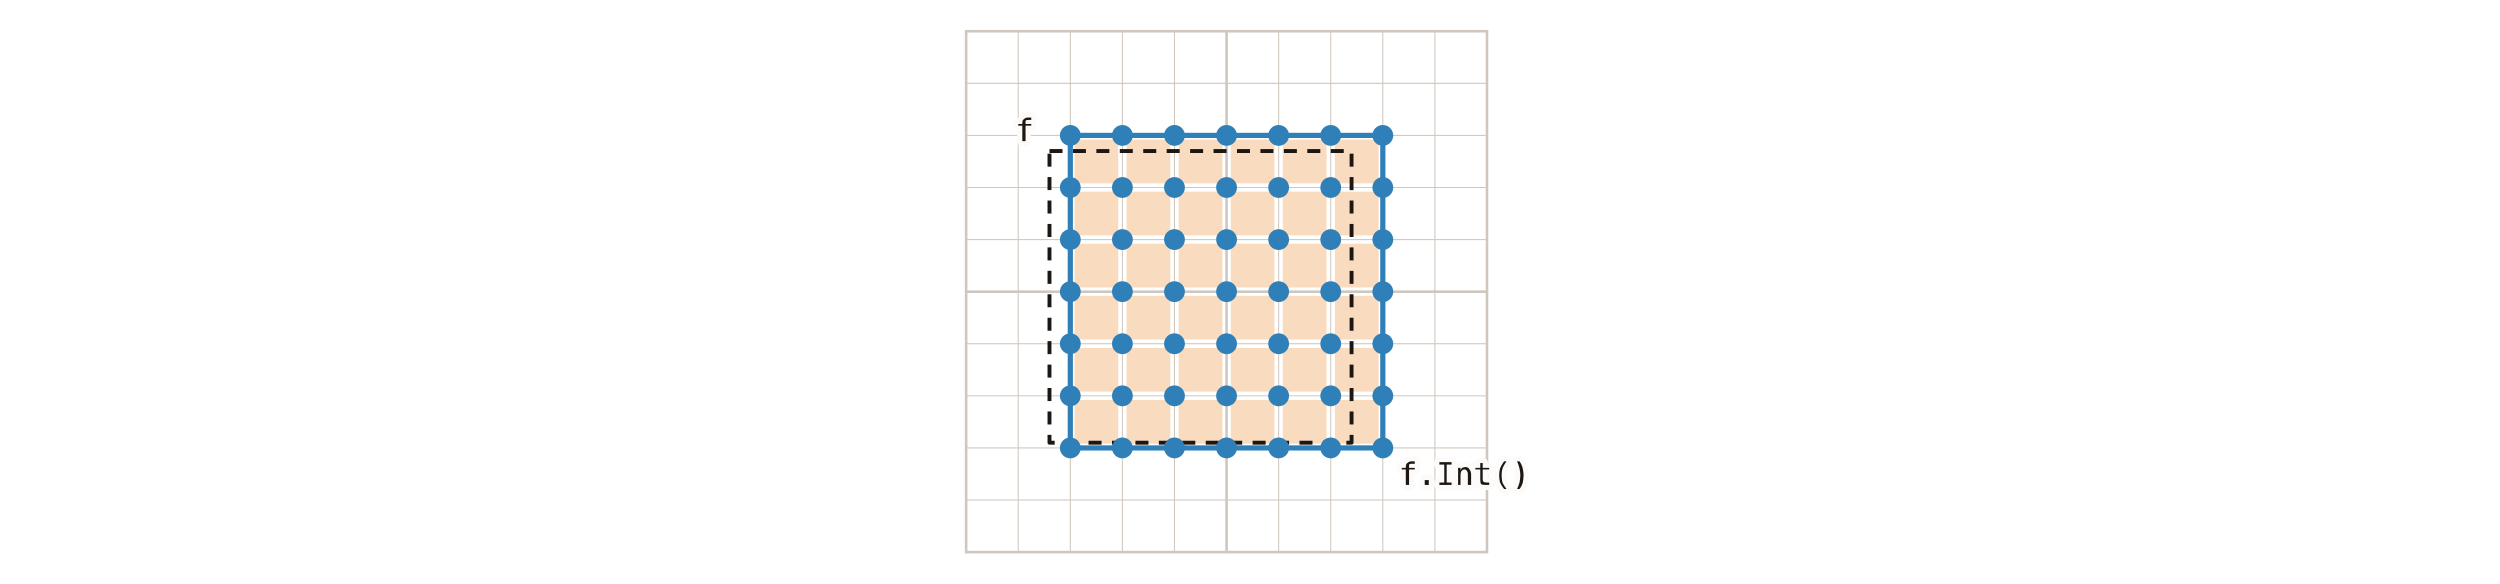
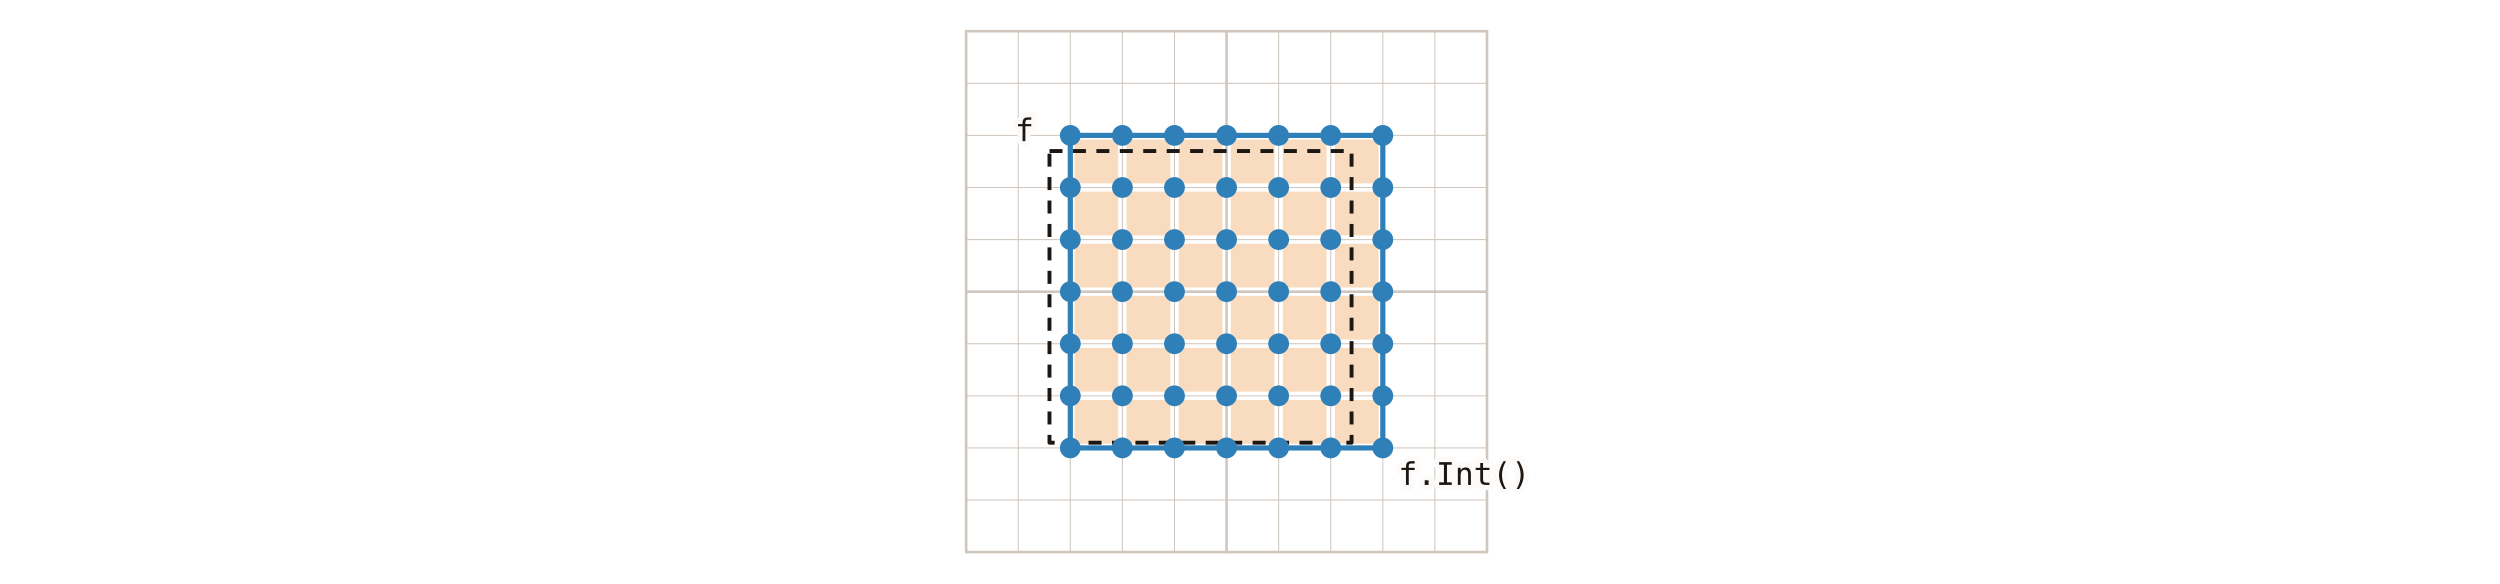
<svg xmlns="http://www.w3.org/2000/svg" width="960" height="224" viewBox="0 0 960 224" role="img">
-   <g transform="translate(371.0 12.0) scale(20) translate(-0.000 -0.000)">
-     <line x1="0.000" y1="0.000" x2="0.000" y2="10.000" stroke="#cfc7be" stroke-width="0.050" stroke-linecap="round" />
-     <line x1="1.000" y1="0.000" x2="1.000" y2="10.000" stroke="#cfc7be" stroke-width="0.020" stroke-linecap="round" />
-     <line x1="2.000" y1="0.000" x2="2.000" y2="10.000" stroke="#cfc7be" stroke-width="0.020" stroke-linecap="round" />
-     <line x1="3.000" y1="0.000" x2="3.000" y2="10.000" stroke="#cfc7be" stroke-width="0.020" stroke-linecap="round" />
-     <line x1="4.000" y1="0.000" x2="4.000" y2="10.000" stroke="#cfc7be" stroke-width="0.020" stroke-linecap="round" />
-     <line x1="5.000" y1="0.000" x2="5.000" y2="10.000" stroke="#cfc7be" stroke-width="0.050" stroke-linecap="round" />
-     <line x1="6.000" y1="0.000" x2="6.000" y2="10.000" stroke="#cfc7be" stroke-width="0.020" stroke-linecap="round" />
-     <line x1="7.000" y1="0.000" x2="7.000" y2="10.000" stroke="#cfc7be" stroke-width="0.020" stroke-linecap="round" />
-     <line x1="8.000" y1="0.000" x2="8.000" y2="10.000" stroke="#cfc7be" stroke-width="0.020" stroke-linecap="round" />
-     <line x1="9.000" y1="0.000" x2="9.000" y2="10.000" stroke="#cfc7be" stroke-width="0.020" stroke-linecap="round" />
-     <line x1="10.000" y1="0.000" x2="10.000" y2="10.000" stroke="#cfc7be" stroke-width="0.050" stroke-linecap="round" />
-     <line x1="0.000" y1="0.000" x2="10.000" y2="0.000" stroke="#cfc7be" stroke-width="0.050" stroke-linecap="round" />
-     <line x1="0.000" y1="1.000" x2="10.000" y2="1.000" stroke="#cfc7be" stroke-width="0.020" stroke-linecap="round" />
-     <line x1="0.000" y1="2.000" x2="10.000" y2="2.000" stroke="#cfc7be" stroke-width="0.020" stroke-linecap="round" />
-     <line x1="0.000" y1="3.000" x2="10.000" y2="3.000" stroke="#cfc7be" stroke-width="0.020" stroke-linecap="round" />
-     <line x1="0.000" y1="4.000" x2="10.000" y2="4.000" stroke="#cfc7be" stroke-width="0.020" stroke-linecap="round" />
-     <line x1="0.000" y1="5.000" x2="10.000" y2="5.000" stroke="#cfc7be" stroke-width="0.050" stroke-linecap="round" />
-     <line x1="0.000" y1="6.000" x2="10.000" y2="6.000" stroke="#cfc7be" stroke-width="0.020" stroke-linecap="round" />
-     <line x1="0.000" y1="7.000" x2="10.000" y2="7.000" stroke="#cfc7be" stroke-width="0.020" stroke-linecap="round" />
-     <line x1="0.000" y1="8.000" x2="10.000" y2="8.000" stroke="#cfc7be" stroke-width="0.020" stroke-linecap="round" />
-     <line x1="0.000" y1="9.000" x2="10.000" y2="9.000" stroke="#cfc7be" stroke-width="0.020" stroke-linecap="round" />
-     <line x1="0.000" y1="10.000" x2="10.000" y2="10.000" stroke="#cfc7be" stroke-width="0.050" stroke-linecap="round" />
-     <polygon points="2.080,2.080 2.920,2.080 2.920,2.920 2.080,2.920" fill="#f9dcc0" stroke="none" stroke-linejoin="round" />
-     <polygon points="2.080,3.080 2.920,3.080 2.920,3.920 2.080,3.920" fill="#f9dcc0" stroke="none" stroke-linejoin="round" />
-     <polygon points="2.080,4.080 2.920,4.080 2.920,4.920 2.080,4.920" fill="#f9dcc0" stroke="none" stroke-linejoin="round" />
-     <polygon points="2.080,5.080 2.920,5.080 2.920,5.920 2.080,5.920" fill="#f9dcc0" stroke="none" stroke-linejoin="round" />
-     <polygon points="2.080,6.080 2.920,6.080 2.920,6.920 2.080,6.920" fill="#f9dcc0" stroke="none" stroke-linejoin="round" />
-     <polygon points="2.080,7.080 2.920,7.080 2.920,7.920 2.080,7.920" fill="#f9dcc0" stroke="none" stroke-linejoin="round" />
-     <polygon points="3.080,2.080 3.920,2.080 3.920,2.920 3.080,2.920" fill="#f9dcc0" stroke="none" stroke-linejoin="round" />
-     <polygon points="3.080,3.080 3.920,3.080 3.920,3.920 3.080,3.920" fill="#f9dcc0" stroke="none" stroke-linejoin="round" />
-     <polygon points="3.080,4.080 3.920,4.080 3.920,4.920 3.080,4.920" fill="#f9dcc0" stroke="none" stroke-linejoin="round" />
-     <polygon points="3.080,5.080 3.920,5.080 3.920,5.920 3.080,5.920" fill="#f9dcc0" stroke="none" stroke-linejoin="round" />
-     <polygon points="3.080,6.080 3.920,6.080 3.920,6.920 3.080,6.920" fill="#f9dcc0" stroke="none" stroke-linejoin="round" />
-     <polygon points="3.080,7.080 3.920,7.080 3.920,7.920 3.080,7.920" fill="#f9dcc0" stroke="none" stroke-linejoin="round" />
-     <polygon points="4.080,2.080 4.920,2.080 4.920,2.920 4.080,2.920" fill="#f9dcc0" stroke="none" stroke-linejoin="round" />
-     <polygon points="4.080,3.080 4.920,3.080 4.920,3.920 4.080,3.920" fill="#f9dcc0" stroke="none" stroke-linejoin="round" />
-     <polygon points="4.080,4.080 4.920,4.080 4.920,4.920 4.080,4.920" fill="#f9dcc0" stroke="none" stroke-linejoin="round" />
-     <polygon points="4.080,5.080 4.920,5.080 4.920,5.920 4.080,5.920" fill="#f9dcc0" stroke="none" stroke-linejoin="round" />
-     <polygon points="4.080,6.080 4.920,6.080 4.920,6.920 4.080,6.920" fill="#f9dcc0" stroke="none" stroke-linejoin="round" />
-     <polygon points="4.080,7.080 4.920,7.080 4.920,7.920 4.080,7.920" fill="#f9dcc0" stroke="none" stroke-linejoin="round" />
-     <polygon points="5.080,2.080 5.920,2.080 5.920,2.920 5.080,2.920" fill="#f9dcc0" stroke="none" stroke-linejoin="round" />
-     <polygon points="5.080,3.080 5.920,3.080 5.920,3.920 5.080,3.920" fill="#f9dcc0" stroke="none" stroke-linejoin="round" />
-     <polygon points="5.080,4.080 5.920,4.080 5.920,4.920 5.080,4.920" fill="#f9dcc0" stroke="none" stroke-linejoin="round" />
-     <polygon points="5.080,5.080 5.920,5.080 5.920,5.920 5.080,5.920" fill="#f9dcc0" stroke="none" stroke-linejoin="round" />
-     <polygon points="5.080,6.080 5.920,6.080 5.920,6.920 5.080,6.920" fill="#f9dcc0" stroke="none" stroke-linejoin="round" />
-     <polygon points="5.080,7.080 5.920,7.080 5.920,7.920 5.080,7.920" fill="#f9dcc0" stroke="none" stroke-linejoin="round" />
-     <polygon points="6.080,2.080 6.920,2.080 6.920,2.920 6.080,2.920" fill="#f9dcc0" stroke="none" stroke-linejoin="round" />
-     <polygon points="6.080,3.080 6.920,3.080 6.920,3.920 6.080,3.920" fill="#f9dcc0" stroke="none" stroke-linejoin="round" />
-     <polygon points="6.080,4.080 6.920,4.080 6.920,4.920 6.080,4.920" fill="#f9dcc0" stroke="none" stroke-linejoin="round" />
-     <polygon points="6.080,5.080 6.920,5.080 6.920,5.920 6.080,5.920" fill="#f9dcc0" stroke="none" stroke-linejoin="round" />
-     <polygon points="6.080,6.080 6.920,6.080 6.920,6.920 6.080,6.920" fill="#f9dcc0" stroke="none" stroke-linejoin="round" />
-     <polygon points="6.080,7.080 6.920,7.080 6.920,7.920 6.080,7.920" fill="#f9dcc0" stroke="none" stroke-linejoin="round" />
-     <polygon points="7.080,2.080 7.920,2.080 7.920,2.920 7.080,2.920" fill="#f9dcc0" stroke="none" stroke-linejoin="round" />
-     <polygon points="7.080,3.080 7.920,3.080 7.920,3.920 7.080,3.920" fill="#f9dcc0" stroke="none" stroke-linejoin="round" />
-     <polygon points="7.080,4.080 7.920,4.080 7.920,4.920 7.080,4.920" fill="#f9dcc0" stroke="none" stroke-linejoin="round" />
-     <polygon points="7.080,5.080 7.920,5.080 7.920,5.920 7.080,5.920" fill="#f9dcc0" stroke="none" stroke-linejoin="round" />
-     <polygon points="7.080,6.080 7.920,6.080 7.920,6.920 7.080,6.920" fill="#f9dcc0" stroke="none" stroke-linejoin="round" />
-     <polygon points="7.080,7.080 7.920,7.080 7.920,7.920 7.080,7.920" fill="#f9dcc0" stroke="none" stroke-linejoin="round" />
-     <polygon points="1.600,2.300 7.400,2.300 7.400,7.900 1.600,7.900" fill="none" stroke="#1c1713" stroke-width="0.075" stroke-dasharray="0.250 0.200" stroke-linejoin="round" />
-     <polygon points="2.000,2.000 8.000,2.000 8.000,8.000 2.000,8.000" fill="none" stroke="#2f7fb8" stroke-width="0.100" stroke-linejoin="round" />
-     <circle cx="2.000" cy="2.000" r="0.200" fill="#2f7fb8" />
-     <circle cx="2.000" cy="3.000" r="0.200" fill="#2f7fb8" />
-     <circle cx="2.000" cy="4.000" r="0.200" fill="#2f7fb8" />
-     <circle cx="2.000" cy="5.000" r="0.200" fill="#2f7fb8" />
-     <circle cx="2.000" cy="6.000" r="0.200" fill="#2f7fb8" />
-     <circle cx="2.000" cy="7.000" r="0.200" fill="#2f7fb8" />
-     <circle cx="2.000" cy="8.000" r="0.200" fill="#2f7fb8" />
-     <circle cx="3.000" cy="2.000" r="0.200" fill="#2f7fb8" />
-     <circle cx="3.000" cy="3.000" r="0.200" fill="#2f7fb8" />
-     <circle cx="3.000" cy="4.000" r="0.200" fill="#2f7fb8" />
-     <circle cx="3.000" cy="5.000" r="0.200" fill="#2f7fb8" />
-     <circle cx="3.000" cy="6.000" r="0.200" fill="#2f7fb8" />
-     <circle cx="3.000" cy="7.000" r="0.200" fill="#2f7fb8" />
-     <circle cx="3.000" cy="8.000" r="0.200" fill="#2f7fb8" />
-     <circle cx="4.000" cy="2.000" r="0.200" fill="#2f7fb8" />
-     <circle cx="4.000" cy="3.000" r="0.200" fill="#2f7fb8" />
-     <circle cx="4.000" cy="4.000" r="0.200" fill="#2f7fb8" />
-     <circle cx="4.000" cy="5.000" r="0.200" fill="#2f7fb8" />
-     <circle cx="4.000" cy="6.000" r="0.200" fill="#2f7fb8" />
-     <circle cx="4.000" cy="7.000" r="0.200" fill="#2f7fb8" />
-     <circle cx="4.000" cy="8.000" r="0.200" fill="#2f7fb8" />
-     <circle cx="5.000" cy="2.000" r="0.200" fill="#2f7fb8" />
-     <circle cx="5.000" cy="3.000" r="0.200" fill="#2f7fb8" />
-     <circle cx="5.000" cy="4.000" r="0.200" fill="#2f7fb8" />
-     <circle cx="5.000" cy="5.000" r="0.200" fill="#2f7fb8" />
-     <circle cx="5.000" cy="6.000" r="0.200" fill="#2f7fb8" />
-     <circle cx="5.000" cy="7.000" r="0.200" fill="#2f7fb8" />
-     <circle cx="5.000" cy="8.000" r="0.200" fill="#2f7fb8" />
-     <circle cx="6.000" cy="2.000" r="0.200" fill="#2f7fb8" />
-     <circle cx="6.000" cy="3.000" r="0.200" fill="#2f7fb8" />
-     <circle cx="6.000" cy="4.000" r="0.200" fill="#2f7fb8" />
-     <circle cx="6.000" cy="5.000" r="0.200" fill="#2f7fb8" />
-     <circle cx="6.000" cy="6.000" r="0.200" fill="#2f7fb8" />
-     <circle cx="6.000" cy="7.000" r="0.200" fill="#2f7fb8" />
-     <circle cx="6.000" cy="8.000" r="0.200" fill="#2f7fb8" />
-     <circle cx="7.000" cy="2.000" r="0.200" fill="#2f7fb8" />
-     <circle cx="7.000" cy="3.000" r="0.200" fill="#2f7fb8" />
-     <circle cx="7.000" cy="4.000" r="0.200" fill="#2f7fb8" />
-     <circle cx="7.000" cy="5.000" r="0.200" fill="#2f7fb8" />
-     <circle cx="7.000" cy="6.000" r="0.200" fill="#2f7fb8" />
-     <circle cx="7.000" cy="7.000" r="0.200" fill="#2f7fb8" />
-     <circle cx="7.000" cy="8.000" r="0.200" fill="#2f7fb8" />
-     <circle cx="8.000" cy="2.000" r="0.200" fill="#2f7fb8" />
-     <circle cx="8.000" cy="3.000" r="0.200" fill="#2f7fb8" />
-     <circle cx="8.000" cy="4.000" r="0.200" fill="#2f7fb8" />
-     <circle cx="8.000" cy="5.000" r="0.200" fill="#2f7fb8" />
-     <circle cx="8.000" cy="6.000" r="0.200" fill="#2f7fb8" />
-     <circle cx="8.000" cy="7.000" r="0.200" fill="#2f7fb8" />
-     <circle cx="8.000" cy="8.000" r="0.200" fill="#2f7fb8" />
-     <text x="1.300" y="2.110" font-family="ui-monospace, SFMono-Regular, Menlo, Consolas, monospace" font-size="0.600" text-anchor="end" fill="#1c1713" stroke="#fdfbf9" stroke-width="0.200" stroke-linejoin="round" paint-order="stroke">f</text>
-     <text x="8.300" y="8.710" font-family="ui-monospace, SFMono-Regular, Menlo, Consolas, monospace" font-size="0.600" text-anchor="start" fill="#1c1713" stroke="#fdfbf9" stroke-width="0.200" stroke-linejoin="round" paint-order="stroke">f.Int()</text>
+   <g transform="translate(371.0 12.0)">
+     <line x1="0.0" y1="0.0" x2="0.0" y2="200.0" fill="none" stroke="#cfc7be" stroke-width="1" stroke-linecap="round" />
+     <line x1="20.0" y1="0.0" x2="20.0" y2="200.0" fill="none" stroke="#cfc7be" stroke-width="0.4" stroke-linecap="round" />
+     <line x1="40.0" y1="0.0" x2="40.0" y2="200.0" fill="none" stroke="#cfc7be" stroke-width="0.4" stroke-linecap="round" />
+     <line x1="60.0" y1="0.0" x2="60.0" y2="200.0" fill="none" stroke="#cfc7be" stroke-width="0.4" stroke-linecap="round" />
+     <line x1="80.0" y1="0.0" x2="80.0" y2="200.0" fill="none" stroke="#cfc7be" stroke-width="0.4" stroke-linecap="round" />
+     <line x1="100.0" y1="0.0" x2="100.0" y2="200.0" fill="none" stroke="#cfc7be" stroke-width="1" stroke-linecap="round" />
+     <line x1="120.0" y1="0.0" x2="120.0" y2="200.0" fill="none" stroke="#cfc7be" stroke-width="0.4" stroke-linecap="round" />
+     <line x1="140.0" y1="0.0" x2="140.0" y2="200.0" fill="none" stroke="#cfc7be" stroke-width="0.4" stroke-linecap="round" />
+     <line x1="160.0" y1="0.0" x2="160.0" y2="200.0" fill="none" stroke="#cfc7be" stroke-width="0.4" stroke-linecap="round" />
+     <line x1="180.0" y1="0.0" x2="180.0" y2="200.0" fill="none" stroke="#cfc7be" stroke-width="0.4" stroke-linecap="round" />
+     <line x1="200.0" y1="0.0" x2="200.0" y2="200.0" fill="none" stroke="#cfc7be" stroke-width="1" stroke-linecap="round" />
+     <line x1="0.0" y1="0.0" x2="200.0" y2="0.0" fill="none" stroke="#cfc7be" stroke-width="1" stroke-linecap="round" />
+     <line x1="0.0" y1="20.0" x2="200.0" y2="20.0" fill="none" stroke="#cfc7be" stroke-width="0.4" stroke-linecap="round" />
+     <line x1="0.0" y1="40.0" x2="200.0" y2="40.0" fill="none" stroke="#cfc7be" stroke-width="0.4" stroke-linecap="round" />
+     <line x1="0.0" y1="60.0" x2="200.0" y2="60.0" fill="none" stroke="#cfc7be" stroke-width="0.4" stroke-linecap="round" />
+     <line x1="0.0" y1="80.0" x2="200.0" y2="80.0" fill="none" stroke="#cfc7be" stroke-width="0.4" stroke-linecap="round" />
+     <line x1="0.0" y1="100.0" x2="200.0" y2="100.0" fill="none" stroke="#cfc7be" stroke-width="1" stroke-linecap="round" />
+     <line x1="0.0" y1="120.0" x2="200.0" y2="120.0" fill="none" stroke="#cfc7be" stroke-width="0.4" stroke-linecap="round" />
+     <line x1="0.0" y1="140.0" x2="200.0" y2="140.0" fill="none" stroke="#cfc7be" stroke-width="0.4" stroke-linecap="round" />
+     <line x1="0.0" y1="160.0" x2="200.0" y2="160.0" fill="none" stroke="#cfc7be" stroke-width="0.4" stroke-linecap="round" />
+     <line x1="0.0" y1="180.0" x2="200.0" y2="180.0" fill="none" stroke="#cfc7be" stroke-width="0.4" stroke-linecap="round" />
+     <line x1="0.0" y1="200.0" x2="200.0" y2="200.0" fill="none" stroke="#cfc7be" stroke-width="1" stroke-linecap="round" />
+     <polygon points="41.6,41.6 58.4,41.6 58.4,58.4 41.6,58.4" fill="#f9dcc0" stroke="none" stroke-linejoin="round" />
+     <polygon points="41.6,61.6 58.4,61.6 58.4,78.4 41.6,78.4" fill="#f9dcc0" stroke="none" stroke-linejoin="round" />
+     <polygon points="41.6,81.6 58.4,81.6 58.4,98.4 41.6,98.4" fill="#f9dcc0" stroke="none" stroke-linejoin="round" />
+     <polygon points="41.6,101.6 58.4,101.6 58.4,118.4 41.6,118.4" fill="#f9dcc0" stroke="none" stroke-linejoin="round" />
+     <polygon points="41.6,121.6 58.4,121.6 58.4,138.4 41.6,138.4" fill="#f9dcc0" stroke="none" stroke-linejoin="round" />
+     <polygon points="41.6,141.6 58.4,141.6 58.4,158.4 41.6,158.4" fill="#f9dcc0" stroke="none" stroke-linejoin="round" />
+     <polygon points="61.6,41.6 78.4,41.6 78.4,58.4 61.6,58.4" fill="#f9dcc0" stroke="none" stroke-linejoin="round" />
+     <polygon points="61.6,61.6 78.4,61.6 78.4,78.4 61.6,78.4" fill="#f9dcc0" stroke="none" stroke-linejoin="round" />
+     <polygon points="61.6,81.6 78.4,81.6 78.4,98.4 61.6,98.4" fill="#f9dcc0" stroke="none" stroke-linejoin="round" />
+     <polygon points="61.6,101.6 78.4,101.6 78.4,118.4 61.6,118.4" fill="#f9dcc0" stroke="none" stroke-linejoin="round" />
+     <polygon points="61.6,121.6 78.4,121.6 78.4,138.4 61.6,138.4" fill="#f9dcc0" stroke="none" stroke-linejoin="round" />
+     <polygon points="61.6,141.6 78.4,141.6 78.4,158.4 61.6,158.4" fill="#f9dcc0" stroke="none" stroke-linejoin="round" />
+     <polygon points="81.6,41.6 98.4,41.6 98.4,58.4 81.6,58.4" fill="#f9dcc0" stroke="none" stroke-linejoin="round" />
+     <polygon points="81.6,61.6 98.4,61.6 98.4,78.4 81.6,78.4" fill="#f9dcc0" stroke="none" stroke-linejoin="round" />
+     <polygon points="81.6,81.6 98.4,81.6 98.4,98.4 81.6,98.4" fill="#f9dcc0" stroke="none" stroke-linejoin="round" />
+     <polygon points="81.6,101.6 98.4,101.6 98.4,118.4 81.6,118.4" fill="#f9dcc0" stroke="none" stroke-linejoin="round" />
+     <polygon points="81.6,121.6 98.4,121.6 98.4,138.4 81.6,138.4" fill="#f9dcc0" stroke="none" stroke-linejoin="round" />
+     <polygon points="81.6,141.6 98.4,141.6 98.4,158.4 81.6,158.4" fill="#f9dcc0" stroke="none" stroke-linejoin="round" />
+     <polygon points="101.6,41.6 118.4,41.6 118.4,58.4 101.6,58.4" fill="#f9dcc0" stroke="none" stroke-linejoin="round" />
+     <polygon points="101.6,61.6 118.4,61.6 118.4,78.4 101.6,78.4" fill="#f9dcc0" stroke="none" stroke-linejoin="round" />
+     <polygon points="101.6,81.6 118.4,81.6 118.4,98.4 101.6,98.4" fill="#f9dcc0" stroke="none" stroke-linejoin="round" />
+     <polygon points="101.6,101.6 118.4,101.6 118.4,118.4 101.6,118.4" fill="#f9dcc0" stroke="none" stroke-linejoin="round" />
+     <polygon points="101.6,121.6 118.4,121.6 118.4,138.4 101.6,138.4" fill="#f9dcc0" stroke="none" stroke-linejoin="round" />
+     <polygon points="101.6,141.6 118.4,141.6 118.4,158.4 101.6,158.4" fill="#f9dcc0" stroke="none" stroke-linejoin="round" />
+     <polygon points="121.6,41.6 138.4,41.6 138.4,58.4 121.6,58.4" fill="#f9dcc0" stroke="none" stroke-linejoin="round" />
+     <polygon points="121.6,61.6 138.4,61.6 138.4,78.4 121.6,78.4" fill="#f9dcc0" stroke="none" stroke-linejoin="round" />
+     <polygon points="121.6,81.6 138.4,81.6 138.4,98.4 121.6,98.4" fill="#f9dcc0" stroke="none" stroke-linejoin="round" />
+     <polygon points="121.6,101.6 138.4,101.6 138.4,118.4 121.6,118.4" fill="#f9dcc0" stroke="none" stroke-linejoin="round" />
+     <polygon points="121.6,121.6 138.4,121.6 138.4,138.4 121.6,138.4" fill="#f9dcc0" stroke="none" stroke-linejoin="round" />
+     <polygon points="121.6,141.6 138.4,141.6 138.4,158.4 121.6,158.4" fill="#f9dcc0" stroke="none" stroke-linejoin="round" />
+     <polygon points="141.6,41.6 158.4,41.6 158.4,58.4 141.6,58.4" fill="#f9dcc0" stroke="none" stroke-linejoin="round" />
+     <polygon points="141.6,61.6 158.4,61.6 158.4,78.4 141.6,78.4" fill="#f9dcc0" stroke="none" stroke-linejoin="round" />
+     <polygon points="141.6,81.6 158.4,81.6 158.4,98.4 141.6,98.4" fill="#f9dcc0" stroke="none" stroke-linejoin="round" />
+     <polygon points="141.6,101.6 158.4,101.6 158.4,118.4 141.6,118.4" fill="#f9dcc0" stroke="none" stroke-linejoin="round" />
+     <polygon points="141.6,121.6 158.4,121.6 158.4,138.4 141.6,138.4" fill="#f9dcc0" stroke="none" stroke-linejoin="round" />
+     <polygon points="141.6,141.6 158.4,141.6 158.4,158.4 141.6,158.4" fill="#f9dcc0" stroke="none" stroke-linejoin="round" />
+     <polygon points="32.0,46.0 148.0,46.0 148.0,158.0 32.0,158.0" fill="none" stroke="#1c1713" stroke-width="1.5" stroke-dasharray="5 4" stroke-linejoin="round" />
+     <polygon points="40.0,40.0 160.0,40.0 160.0,160.0 40.0,160.0" fill="none" stroke="#2f7fb8" stroke-width="2" stroke-linejoin="round" />
+     <circle cx="40.0" cy="40.0" r="4" fill="#2f7fb8" stroke="none" />
+     <circle cx="40.0" cy="60.0" r="4" fill="#2f7fb8" stroke="none" />
+     <circle cx="40.0" cy="80.0" r="4" fill="#2f7fb8" stroke="none" />
+     <circle cx="40.0" cy="100.0" r="4" fill="#2f7fb8" stroke="none" />
+     <circle cx="40.0" cy="120.0" r="4" fill="#2f7fb8" stroke="none" />
+     <circle cx="40.0" cy="140.0" r="4" fill="#2f7fb8" stroke="none" />
+     <circle cx="40.0" cy="160.0" r="4" fill="#2f7fb8" stroke="none" />
+     <circle cx="60.0" cy="40.0" r="4" fill="#2f7fb8" stroke="none" />
+     <circle cx="60.0" cy="60.0" r="4" fill="#2f7fb8" stroke="none" />
+     <circle cx="60.0" cy="80.0" r="4" fill="#2f7fb8" stroke="none" />
+     <circle cx="60.0" cy="100.0" r="4" fill="#2f7fb8" stroke="none" />
+     <circle cx="60.0" cy="120.0" r="4" fill="#2f7fb8" stroke="none" />
+     <circle cx="60.0" cy="140.0" r="4" fill="#2f7fb8" stroke="none" />
+     <circle cx="60.0" cy="160.0" r="4" fill="#2f7fb8" stroke="none" />
+     <circle cx="80.0" cy="40.0" r="4" fill="#2f7fb8" stroke="none" />
+     <circle cx="80.0" cy="60.0" r="4" fill="#2f7fb8" stroke="none" />
+     <circle cx="80.0" cy="80.0" r="4" fill="#2f7fb8" stroke="none" />
+     <circle cx="80.0" cy="100.0" r="4" fill="#2f7fb8" stroke="none" />
+     <circle cx="80.0" cy="120.0" r="4" fill="#2f7fb8" stroke="none" />
+     <circle cx="80.0" cy="140.0" r="4" fill="#2f7fb8" stroke="none" />
+     <circle cx="80.0" cy="160.0" r="4" fill="#2f7fb8" stroke="none" />
+     <circle cx="100.0" cy="40.0" r="4" fill="#2f7fb8" stroke="none" />
+     <circle cx="100.0" cy="60.0" r="4" fill="#2f7fb8" stroke="none" />
+     <circle cx="100.0" cy="80.0" r="4" fill="#2f7fb8" stroke="none" />
+     <circle cx="100.0" cy="100.0" r="4" fill="#2f7fb8" stroke="none" />
+     <circle cx="100.0" cy="120.0" r="4" fill="#2f7fb8" stroke="none" />
+     <circle cx="100.0" cy="140.0" r="4" fill="#2f7fb8" stroke="none" />
+     <circle cx="100.0" cy="160.0" r="4" fill="#2f7fb8" stroke="none" />
+     <circle cx="120.0" cy="40.0" r="4" fill="#2f7fb8" stroke="none" />
+     <circle cx="120.0" cy="60.0" r="4" fill="#2f7fb8" stroke="none" />
+     <circle cx="120.0" cy="80.0" r="4" fill="#2f7fb8" stroke="none" />
+     <circle cx="120.0" cy="100.0" r="4" fill="#2f7fb8" stroke="none" />
+     <circle cx="120.0" cy="120.0" r="4" fill="#2f7fb8" stroke="none" />
+     <circle cx="120.0" cy="140.0" r="4" fill="#2f7fb8" stroke="none" />
+     <circle cx="120.0" cy="160.0" r="4" fill="#2f7fb8" stroke="none" />
+     <circle cx="140.0" cy="40.0" r="4" fill="#2f7fb8" stroke="none" />
+     <circle cx="140.0" cy="60.0" r="4" fill="#2f7fb8" stroke="none" />
+     <circle cx="140.0" cy="80.0" r="4" fill="#2f7fb8" stroke="none" />
+     <circle cx="140.0" cy="100.0" r="4" fill="#2f7fb8" stroke="none" />
+     <circle cx="140.0" cy="120.0" r="4" fill="#2f7fb8" stroke="none" />
+     <circle cx="140.0" cy="140.0" r="4" fill="#2f7fb8" stroke="none" />
+     <circle cx="140.0" cy="160.0" r="4" fill="#2f7fb8" stroke="none" />
+     <circle cx="160.0" cy="40.0" r="4" fill="#2f7fb8" stroke="none" />
+     <circle cx="160.0" cy="60.0" r="4" fill="#2f7fb8" stroke="none" />
+     <circle cx="160.0" cy="80.0" r="4" fill="#2f7fb8" stroke="none" />
+     <circle cx="160.0" cy="100.0" r="4" fill="#2f7fb8" stroke="none" />
+     <circle cx="160.0" cy="120.0" r="4" fill="#2f7fb8" stroke="none" />
+     <circle cx="160.0" cy="140.0" r="4" fill="#2f7fb8" stroke="none" />
+     <circle cx="160.0" cy="160.0" r="4" fill="#2f7fb8" stroke="none" />
+     <text x="26.0" y="42.2" font-family="ui-monospace, SFMono-Regular, Menlo, Consolas, monospace" font-size="12" text-anchor="end" stroke="#fdfbf9" stroke-width="4" stroke-linejoin="round" paint-order="stroke" fill="#1c1713">f</text>
+     <text x="166.0" y="174.2" font-family="ui-monospace, SFMono-Regular, Menlo, Consolas, monospace" font-size="12" text-anchor="start" stroke="#fdfbf9" stroke-width="4" stroke-linejoin="round" paint-order="stroke" fill="#1c1713">f.Int()</text>
  </g>
</svg>
